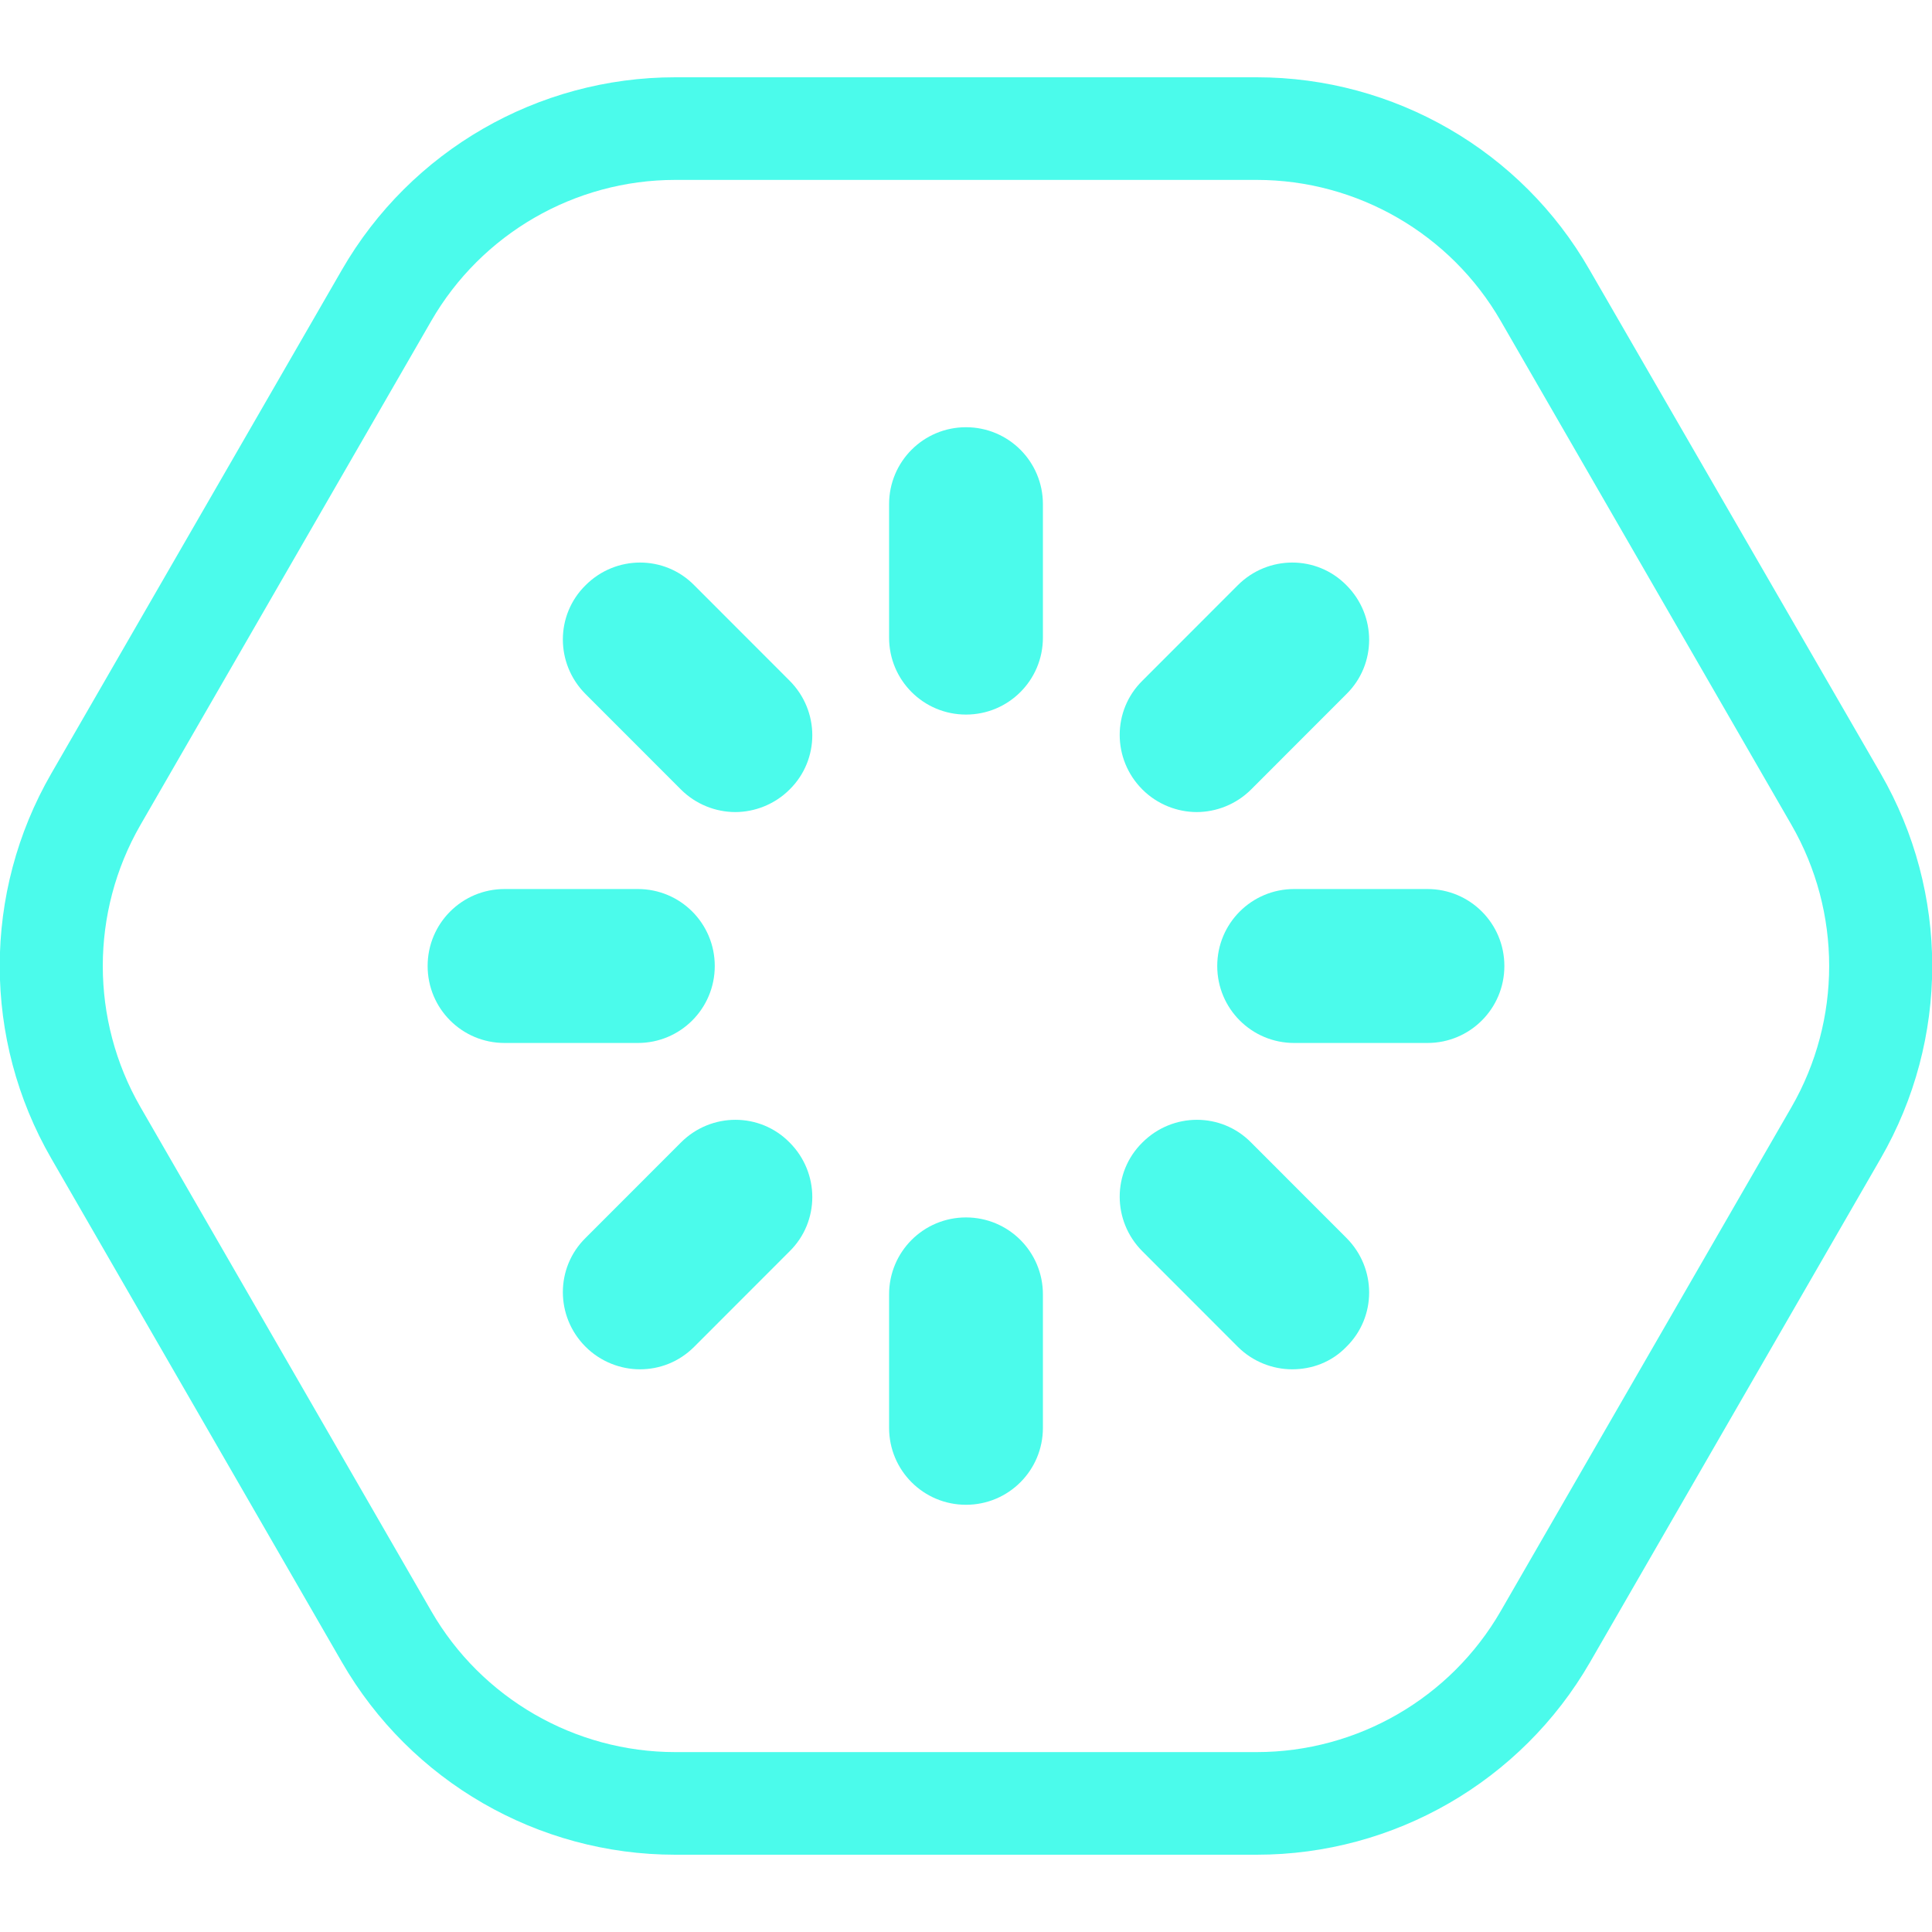
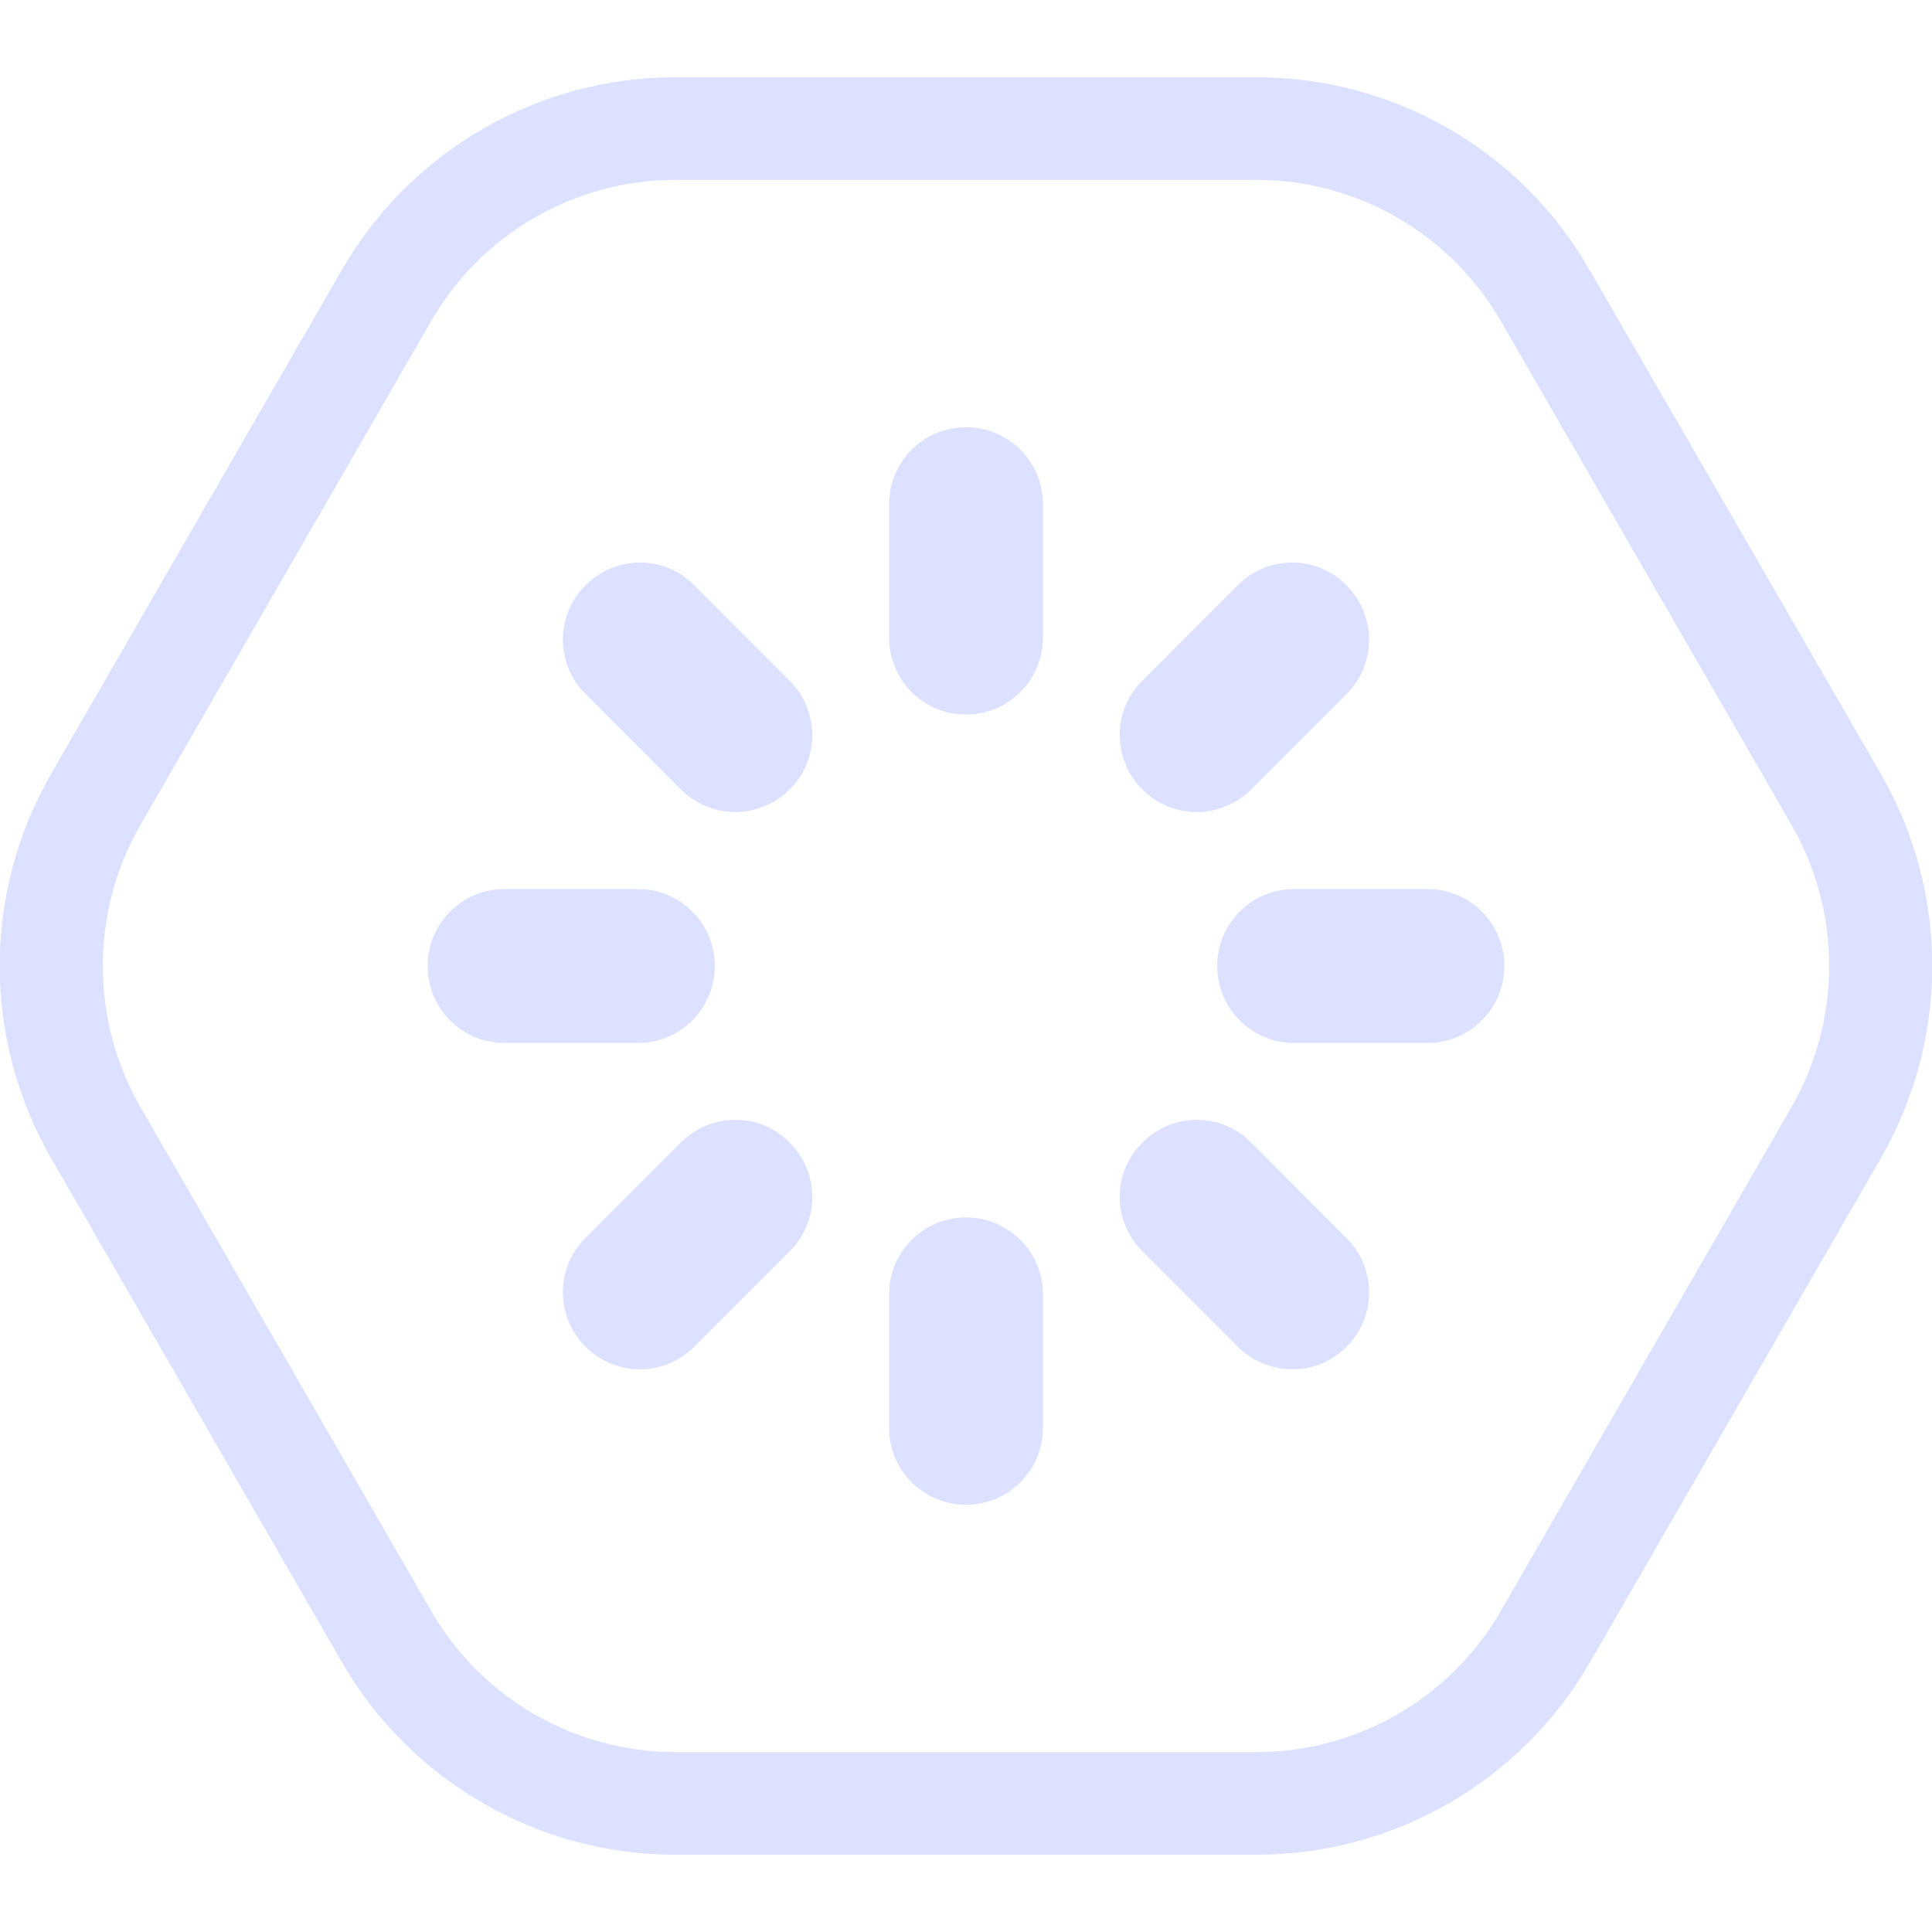
<svg xmlns="http://www.w3.org/2000/svg" width="100" height="100" viewBox="0 0 100 100" fill="none">
  <g clip-path="url(#clip0)">
-     <path d="M65.047 9.312C70.249 9.312 75.079 12.101 77.68 16.616L92.727 42.696C95.328 47.211 95.328 52.789 92.727 57.304L77.68 83.385C75.079 87.9 70.249 90.688 65.047 90.688H34.951C29.75 90.688 24.919 87.9 22.319 83.385L7.271 57.304C4.67 52.789 4.67 47.211 7.271 42.696L22.319 16.616C24.919 12.101 29.75 9.312 34.951 9.312H65.047ZM65.047 4H34.951C27.839 4 21.257 7.798 17.701 13.96L2.653 40.04C-0.903 46.202 -0.903 53.798 2.653 59.96L17.701 86.04C21.257 92.202 27.839 96 34.951 96H65.047C72.159 96 78.741 92.202 82.297 86.04L97.345 59.96C100.901 53.798 100.901 46.202 97.345 40.04L82.271 13.96C78.741 7.798 72.159 4 65.047 4Z" fill="#4bfbeb" />
-     <path d="M73.885 53.984H66.985C64.782 53.984 63.004 52.204 63.004 50C63.004 47.796 64.782 46.016 66.985 46.016H73.885C76.088 46.016 77.866 47.796 77.866 50C77.866 52.204 76.088 53.984 73.885 53.984Z" fill="#4bfbeb" />
-     <path d="M50 77.887C47.797 77.887 46.019 76.107 46.019 73.903V66.998C46.019 64.793 47.797 63.014 50 63.014C52.203 63.014 53.981 64.793 53.981 66.998V73.903C53.981 76.107 52.203 77.887 50 77.887Z" fill="#4bfbeb" />
-     <path d="M66.879 70.875C65.871 70.875 64.835 70.477 64.066 69.707L59.13 64.767C57.564 63.2 57.564 60.677 59.13 59.136C60.695 57.569 63.217 57.569 64.756 59.136L69.692 64.076C71.258 65.643 71.258 68.166 69.692 69.707C68.922 70.504 67.914 70.875 66.879 70.875Z" fill="#4bfbeb" />
-     <path d="M33.121 70.875C32.112 70.875 31.078 70.477 30.308 69.707C28.742 68.14 28.742 65.617 30.308 64.076L35.244 59.136C36.81 57.569 39.331 57.569 40.87 59.136C42.436 60.703 42.436 63.226 40.87 64.767L35.934 69.707C35.138 70.504 34.13 70.875 33.121 70.875Z" fill="#4bfbeb" />
-     <path d="M61.943 42.032C60.934 42.032 59.899 41.634 59.13 40.864C57.564 39.297 57.564 36.774 59.13 35.233L64.066 30.293C65.632 28.726 68.153 28.726 69.692 30.293C71.258 31.86 71.258 34.383 69.692 35.924L64.756 40.864C63.986 41.634 62.951 42.032 61.943 42.032Z" fill="#4bfbeb" />
-     <path d="M50 36.986C47.797 36.986 46.019 35.207 46.019 33.002V26.097C46.019 23.893 47.797 22.113 50 22.113C52.203 22.113 53.981 23.893 53.981 26.097V33.002C53.981 35.207 52.203 36.986 50 36.986Z" fill="#4bfbeb" />
-     <path d="M33.015 53.984H26.115C23.912 53.984 22.134 52.204 22.134 50C22.134 47.796 23.912 46.016 26.115 46.016H33.015C35.218 46.016 36.996 47.796 36.996 50C36.996 52.204 35.218 53.984 33.015 53.984Z" fill="#4bfbeb" />
-     <path d="M38.057 42.032C37.049 42.032 36.014 41.634 35.244 40.864L30.308 35.924C28.742 34.357 28.742 31.834 30.308 30.293C31.874 28.726 34.395 28.726 35.934 30.293L40.87 35.233C42.436 36.8 42.436 39.323 40.87 40.864C40.101 41.634 39.066 42.032 38.057 42.032Z" fill="#4bfbeb" />
+     <path d="M65.047 9.312C70.249 9.312 75.079 12.101 77.68 16.616L92.727 42.696C95.328 47.211 95.328 52.789 92.727 57.304L77.68 83.385C75.079 87.9 70.249 90.688 65.047 90.688H34.951C29.75 90.688 24.919 87.9 22.319 83.385L7.271 57.304C4.67 52.789 4.67 47.211 7.271 42.696L22.319 16.616C24.919 12.101 29.75 9.312 34.951 9.312H65.047ZM65.047 4H34.951C27.839 4 21.257 7.798 17.701 13.96L2.653 40.04C-0.903 46.202 -0.903 53.798 2.653 59.96L17.701 86.04C21.257 92.202 27.839 96 34.951 96H65.047C72.159 96 78.741 92.202 82.297 86.04L97.345 59.96C100.901 53.798 100.901 46.202 97.345 40.04L82.271 13.96C78.741 7.798 72.159 4 65.047 4Z" fill="#dbe1ff" />
+     <path d="M73.885 53.984H66.985C64.782 53.984 63.004 52.204 63.004 50C63.004 47.796 64.782 46.016 66.985 46.016H73.885C76.088 46.016 77.866 47.796 77.866 50C77.866 52.204 76.088 53.984 73.885 53.984Z" fill="#dbe1ff" />
+     <path d="M50 77.887C47.797 77.887 46.019 76.107 46.019 73.903V66.998C46.019 64.793 47.797 63.014 50 63.014C52.203 63.014 53.981 64.793 53.981 66.998V73.903C53.981 76.107 52.203 77.887 50 77.887Z" fill="#dbe1ff" />
+     <path d="M66.879 70.875C65.871 70.875 64.835 70.477 64.066 69.707L59.13 64.767C57.564 63.2 57.564 60.677 59.13 59.136C60.695 57.569 63.217 57.569 64.756 59.136L69.692 64.076C71.258 65.643 71.258 68.166 69.692 69.707C68.922 70.504 67.914 70.875 66.879 70.875Z" fill="#dbe1ff" />
+     <path d="M33.121 70.875C32.112 70.875 31.078 70.477 30.308 69.707C28.742 68.14 28.742 65.617 30.308 64.076L35.244 59.136C36.81 57.569 39.331 57.569 40.87 59.136C42.436 60.703 42.436 63.226 40.87 64.767L35.934 69.707C35.138 70.504 34.13 70.875 33.121 70.875Z" fill="#dbe1ff" />
+     <path d="M61.943 42.032C60.934 42.032 59.899 41.634 59.13 40.864C57.564 39.297 57.564 36.774 59.13 35.233L64.066 30.293C65.632 28.726 68.153 28.726 69.692 30.293C71.258 31.86 71.258 34.383 69.692 35.924L64.756 40.864C63.986 41.634 62.951 42.032 61.943 42.032Z" fill="#dbe1ff" />
+     <path d="M50 36.986C47.797 36.986 46.019 35.207 46.019 33.002V26.097C46.019 23.893 47.797 22.113 50 22.113C52.203 22.113 53.981 23.893 53.981 26.097V33.002C53.981 35.207 52.203 36.986 50 36.986Z" fill="#dbe1ff" />
+     <path d="M33.015 53.984H26.115C23.912 53.984 22.134 52.204 22.134 50C22.134 47.796 23.912 46.016 26.115 46.016H33.015C35.218 46.016 36.996 47.796 36.996 50C36.996 52.204 35.218 53.984 33.015 53.984Z" fill="#dbe1ff" />
+     <path d="M38.057 42.032C37.049 42.032 36.014 41.634 35.244 40.864L30.308 35.924C28.742 34.357 28.742 31.834 30.308 30.293C31.874 28.726 34.395 28.726 35.934 30.293L40.87 35.233C42.436 36.8 42.436 39.323 40.87 40.864C40.101 41.634 39.066 42.032 38.057 42.032Z" fill="#dbe1ff" />
  </g>
  <defs>
    <clipPath id="clip0">
-       <rect width="100" height="92" fill="#4bfbeb" transform="translate(0 4)" />
+       <rect width="100" height="92" fill="#dbe1ff" transform="translate(0 4)" />
    </clipPath>
  </defs>
</svg>
